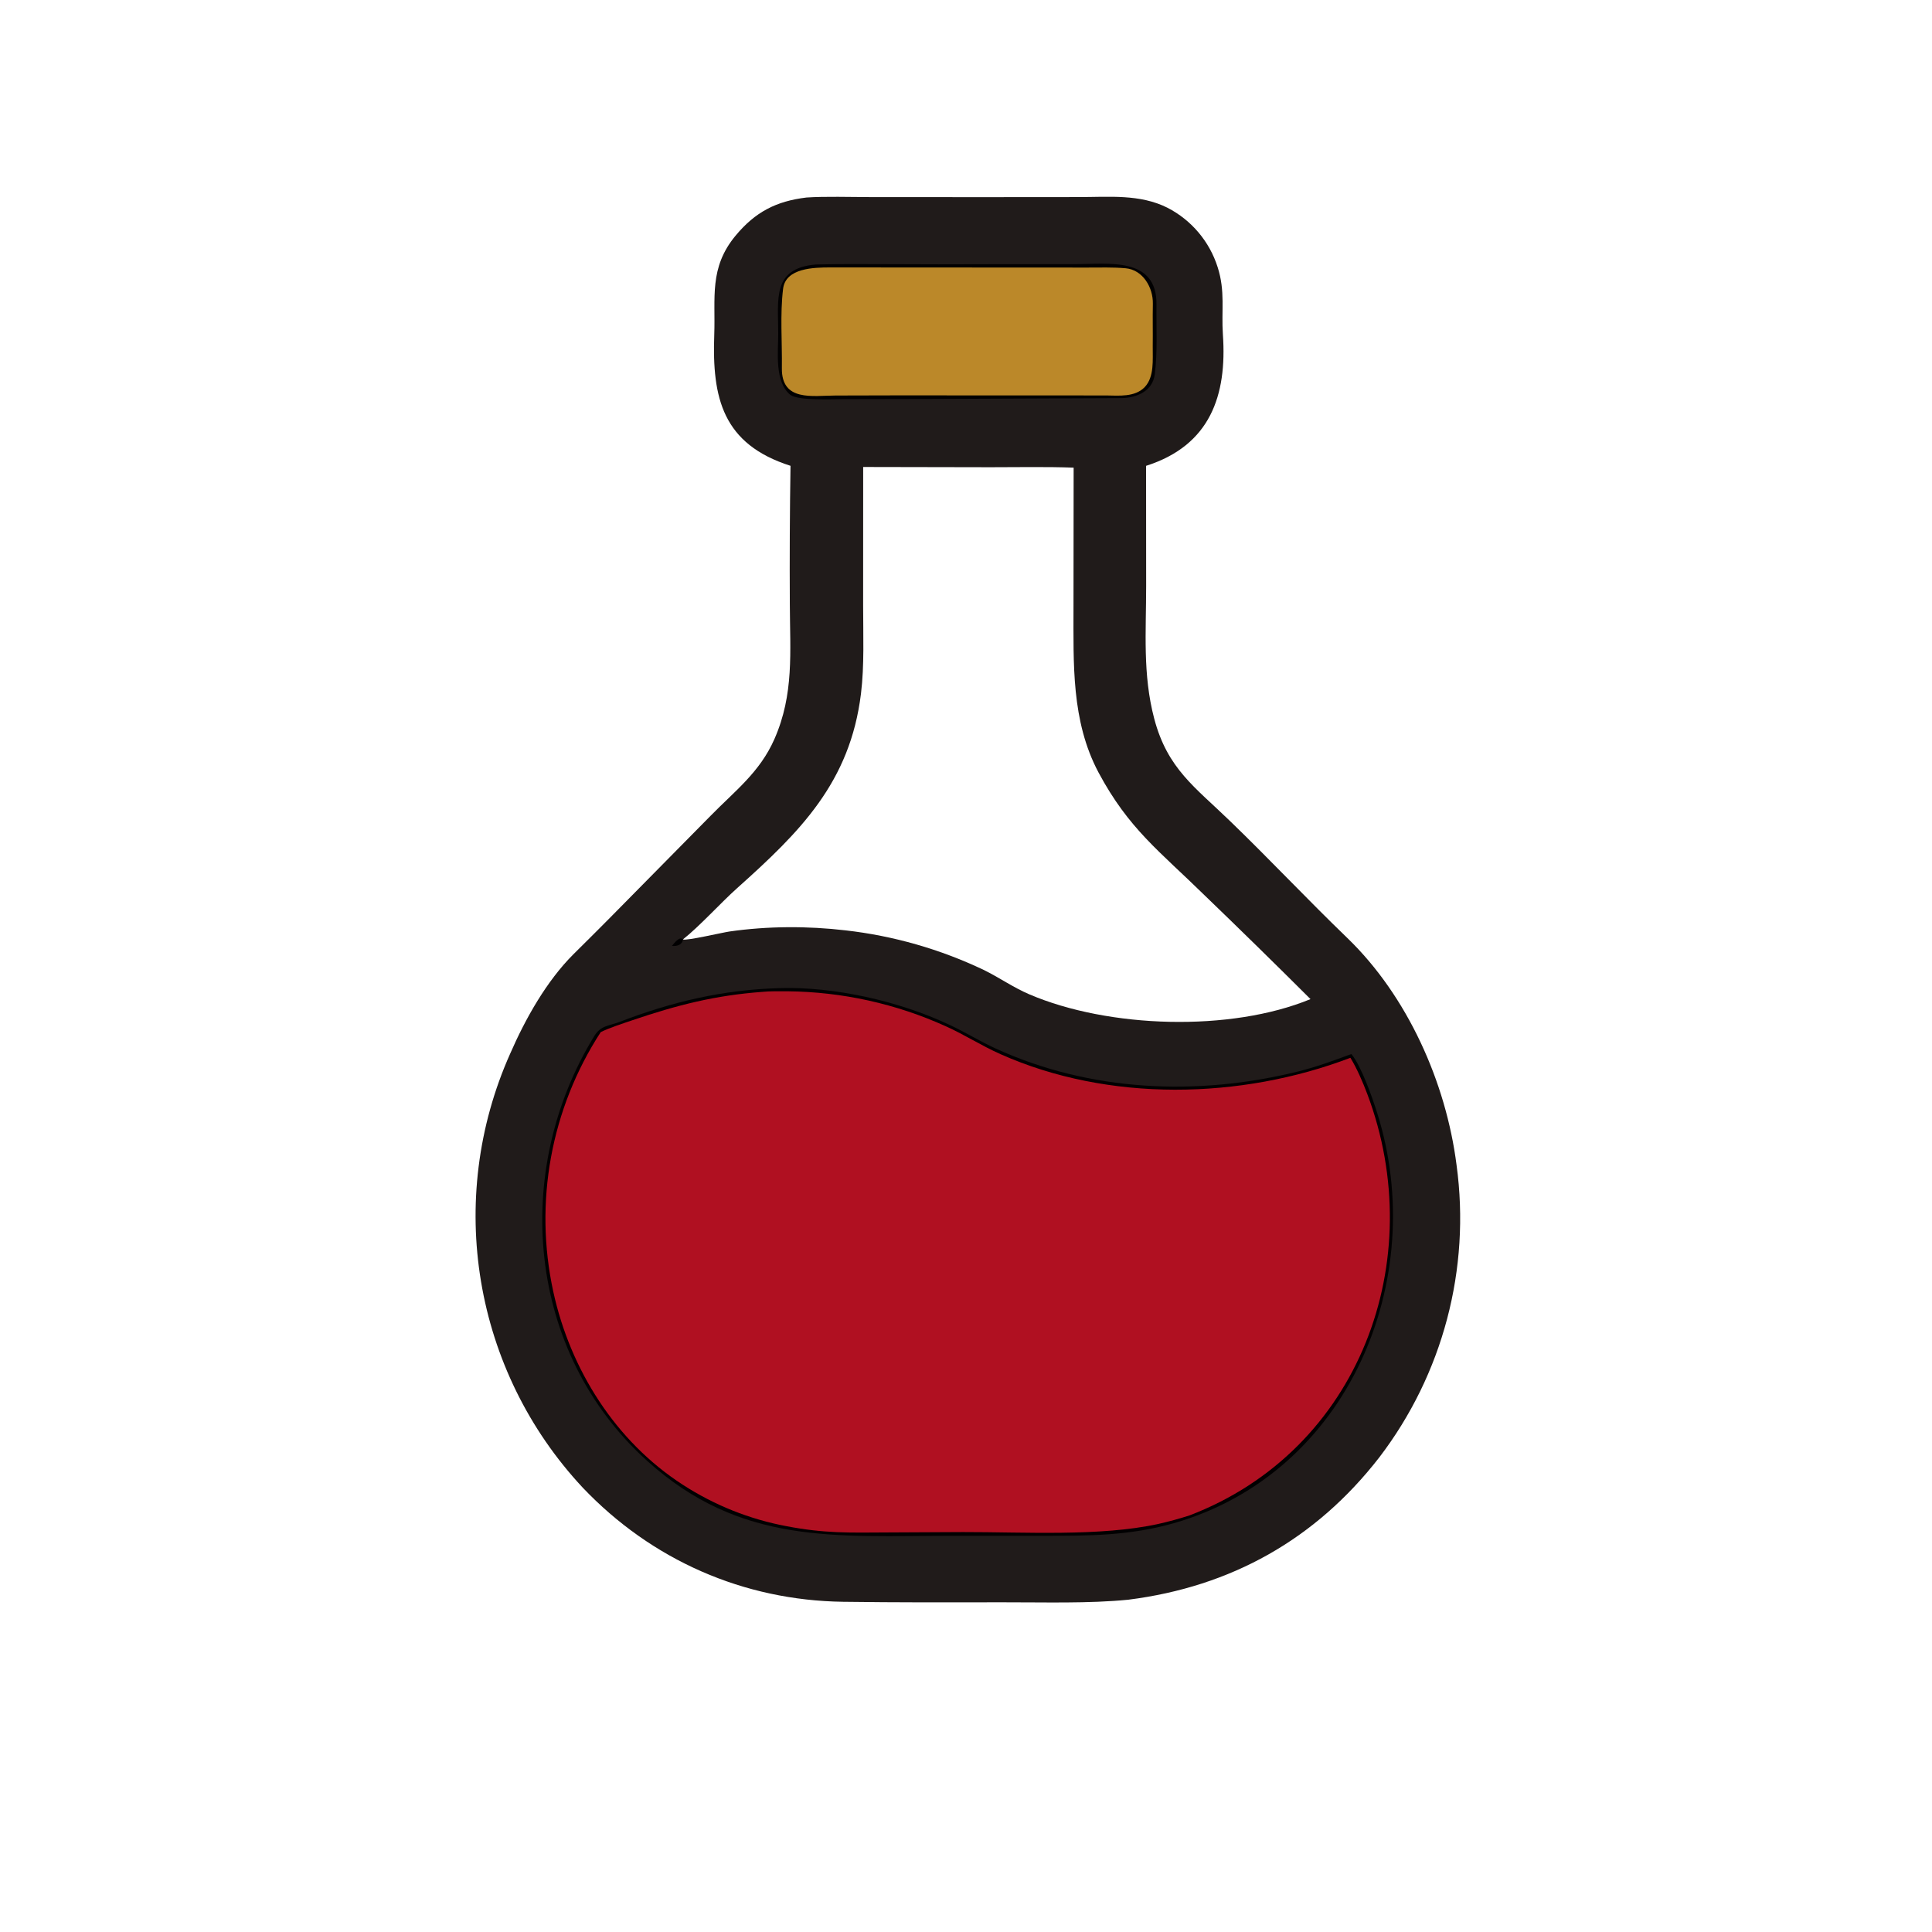
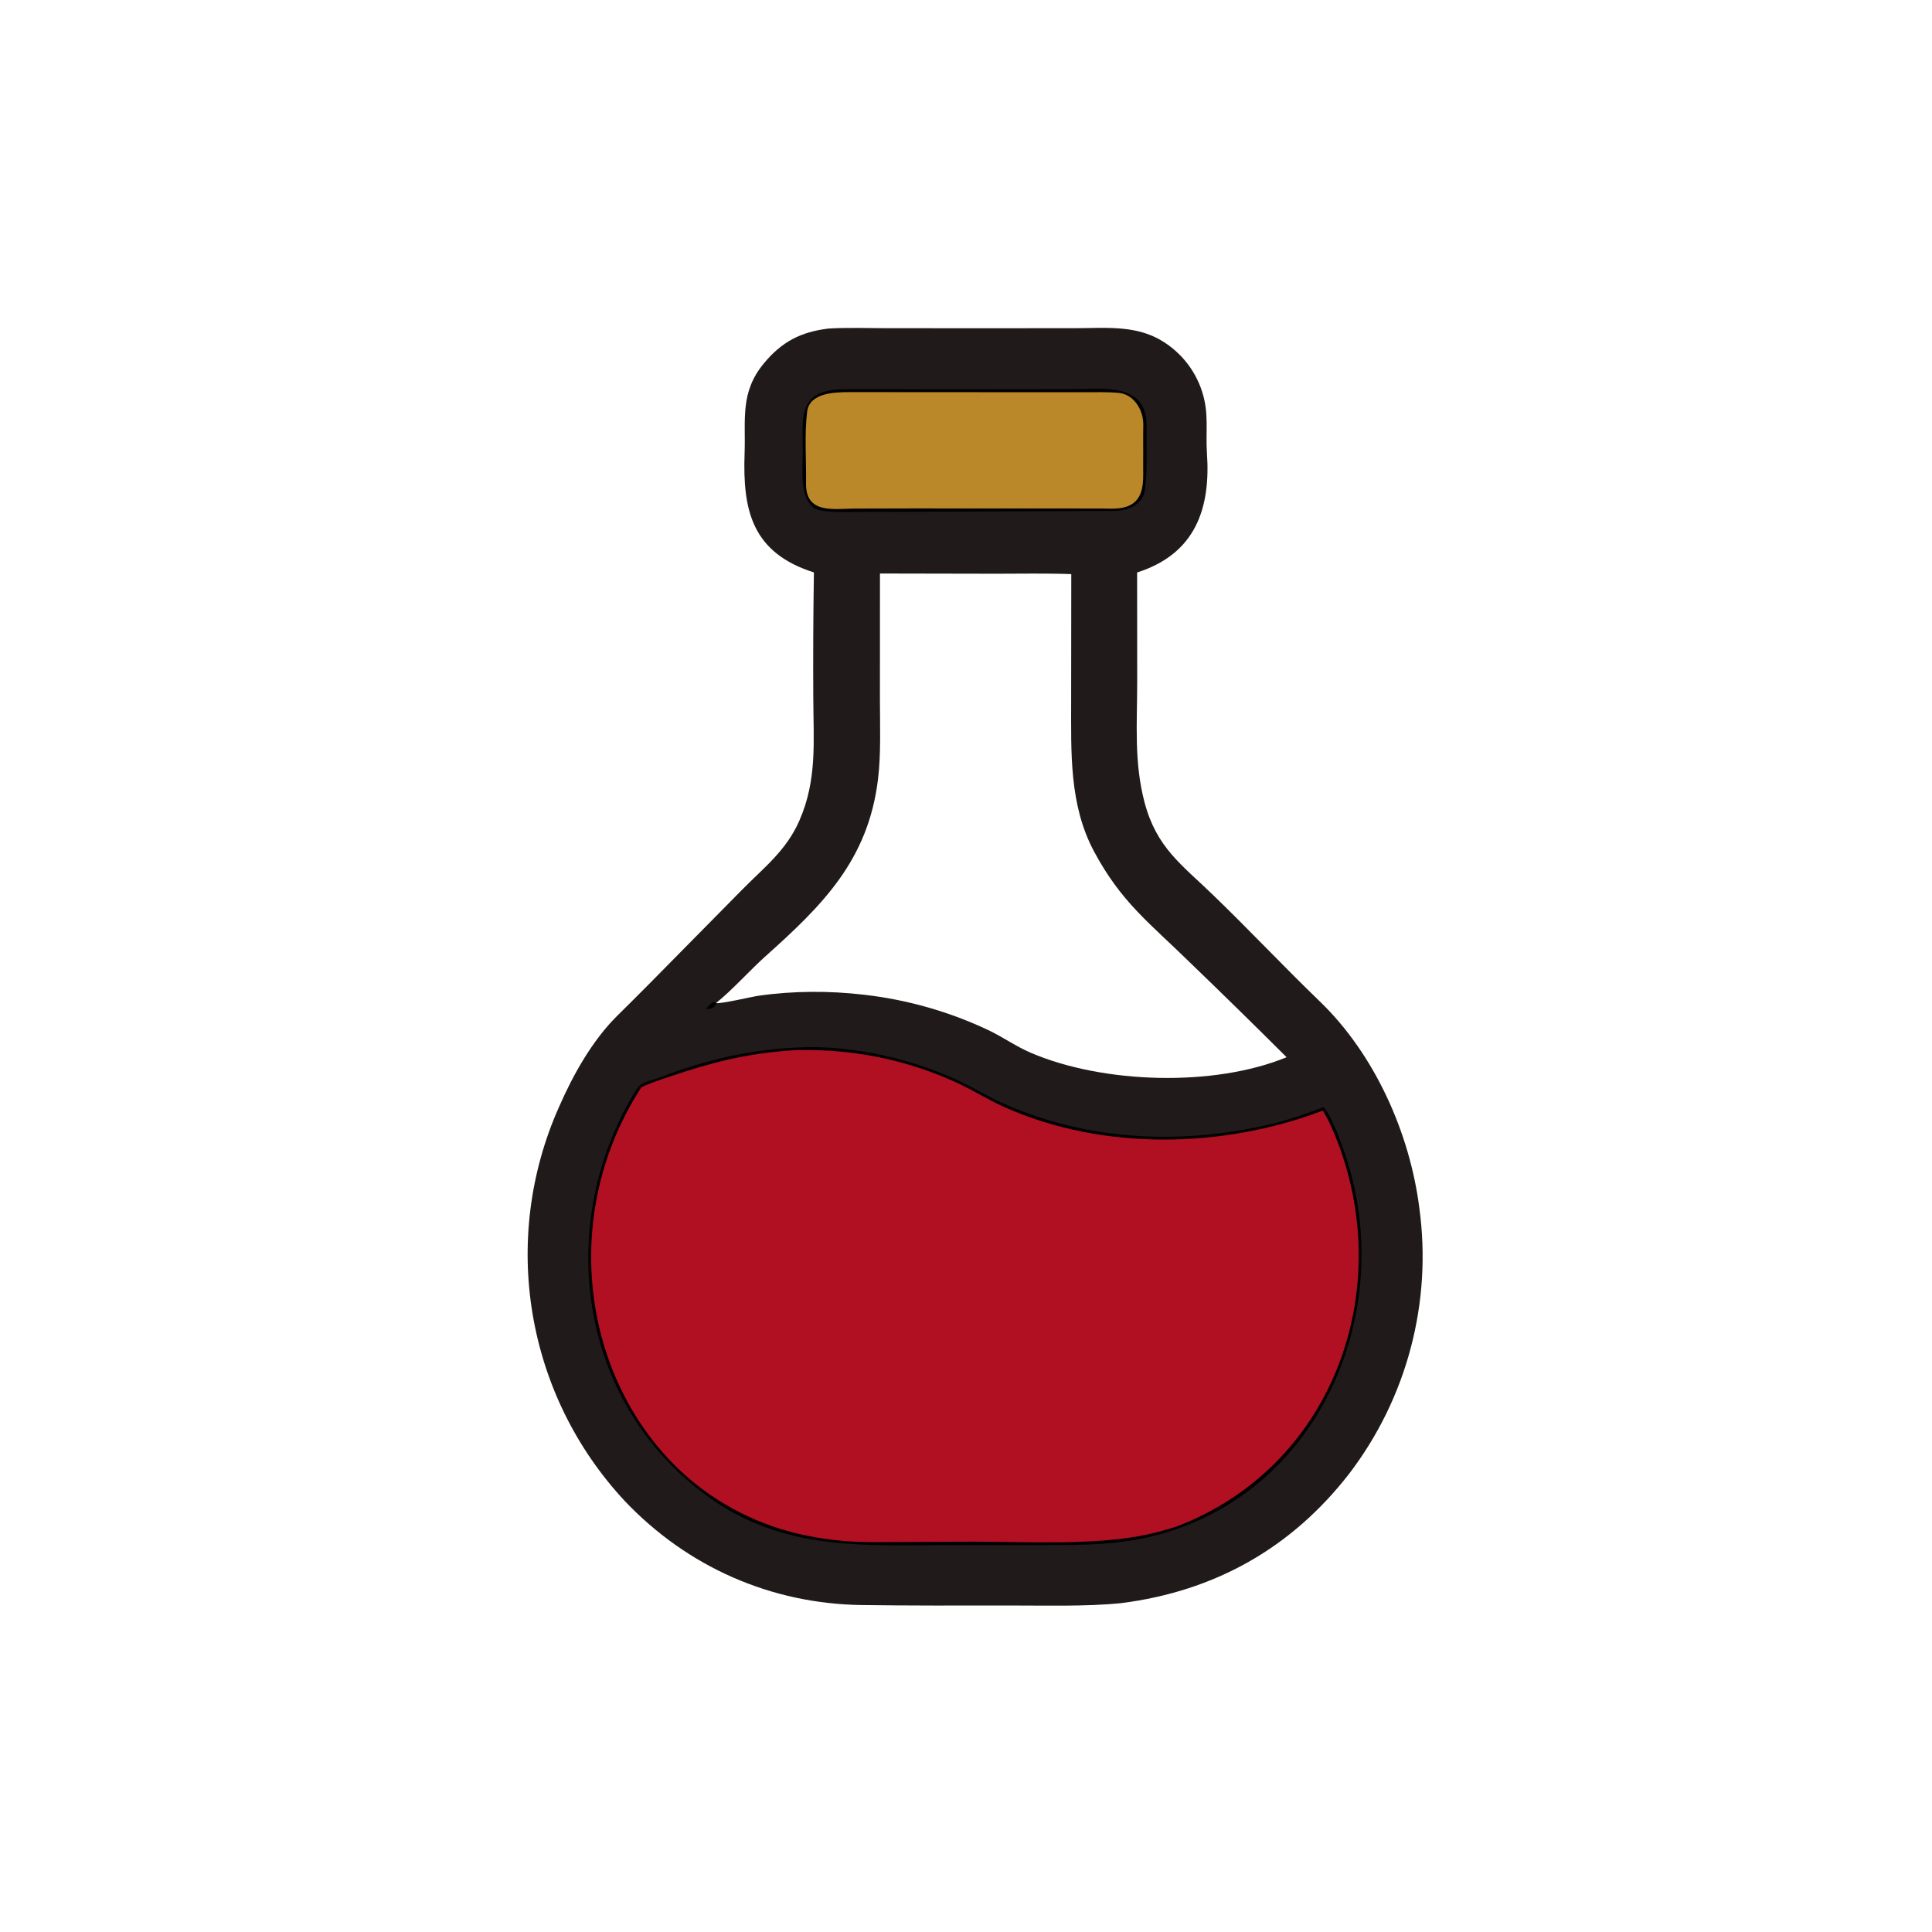
<svg xmlns="http://www.w3.org/2000/svg" viewBox="0 0 2048 2048">
-   <path transform="translate(0,0)" fill="rgb(32,27,26)" d="M 854.886 209.371 C 874.714 208.048 901.43 208.895 921.948 208.93 L 1042.05 208.996 L 1143.79 208.915 C 1175.67 208.885 1208.32 205.518 1237.63 220.255 C 1263.03 233.344 1282.16 256.024 1290.78 283.267 C 1299 308.923 1294.56 329.387 1296.32 354.656 C 1300.79 418.935 1283.08 472.085 1214.89 493.81 L 1214.97 620.966 C 1214.99 669.182 1211.11 714.879 1223.55 761.895 C 1237.62 815.047 1266.81 834.356 1303.86 870.313 C 1345.89 910.869 1386.09 953.698 1428.12 994.214 C 1491.88 1055.69 1532.84 1147.25 1544.01 1234.98 C 1559.04 1345.11 1529.54 1456.68 1462.04 1544.98 C 1394.54 1631.93 1304.88 1681.97 1196.11 1695.75 C 1154.67 1699.93 1105.77 1698.4 1063.5 1698.49 C 1007.2 1698.6 950.14 1698.72 893.849 1697.96 C 788.132 1696.53 690.827 1653.79 617.776 1577.02 C 501.945 1453.06 471.629 1271.78 540.824 1116.87 C 556.964 1079.87 579.382 1039.87 608.06 1011.34 C 620.211 999.25 632.43 987.218 644.48 975.022 L 753.306 864.72 C 779.241 838.23 805.39 818.655 820.864 783.554 C 841.892 735.853 837.446 691.111 837.248 640.501 C 836.96 591.592 837.202 542.682 837.973 493.779 C 766.122 470.863 754.709 422.144 757.144 354.728 C 758.553 315.714 751.467 283.889 779.698 249.858 C 800.558 224.713 822.735 213.261 854.886 209.371 z" />
-   <path transform="translate(0,0)" fill="rgb(1,0,1)" d="M 825.982 1047.48 C 883.817 1045.53 953.506 1061.38 1005.55 1085.93 C 1022.61 1093.72 1038.32 1103.64 1055.41 1111.46 C 1155.76 1157.38 1269.42 1162.14 1375.76 1135.88 C 1395.44 1131.02 1413.5 1124.34 1432.52 1117.3 C 1443.23 1130.36 1454.87 1163.85 1460.11 1180.53 C 1515.22 1356.24 1429.58 1561.53 1244.26 1614.66 C 1196.98 1628.08 1154.01 1628.03 1105.55 1628.01 L 1008.7 1628.01 C 885.394 1628.14 785.301 1638.15 685.889 1548.48 C 558.293 1433.38 541.932 1241.49 630.077 1098.07 C 636.955 1086.87 645.616 1087.56 656.8 1083.25 C 712.23 1061.87 766.576 1049.14 825.982 1047.48 z" />
-   <path transform="translate(0,0)" fill="rgb(176,16,33)" d="M 808.103 1051.42 C 814.883 1050.63 827.696 1050.78 834.823 1050.81 C 892.769 1051.37 949.96 1064.02 1002.73 1087.96 C 1021.98 1096.58 1040.15 1108.35 1060.5 1117.42 C 1175.21 1168.53 1315.27 1165.56 1431.49 1121.31 C 1438.35 1132.5 1444.65 1147.13 1449.33 1159.55 C 1515.74 1335.77 1441.45 1537.55 1260.76 1606.46 C 1249.83 1609.98 1238.75 1613 1227.54 1615.52 C 1165.91 1628.95 1085.05 1623.94 1020.8 1624.05 L 940.894 1624.45 C 900.046 1624.69 874.06 1625.57 833.676 1617.81 C 794.612 1610.48 757.353 1595.6 723.988 1574.01 C 652.457 1527.97 604.51 1451.7 586.526 1369.29 C 565.874 1274.53 583.973 1175.44 636.794 1094.09 C 645.587 1089.65 660.787 1084.75 670.435 1081.47 C 718.079 1065.3 758.242 1055.12 808.103 1051.42 z" />
-   <path transform="translate(0,0)" fill="rgb(255,255,255)" d="M 915.006 495.022 L 1050.09 495.28 C 1078.49 495.271 1109.94 494.663 1138.1 495.72 L 1137.95 643.576 C 1138.02 703.227 1135.43 764.158 1164.42 818.75 C 1196.46 878.712 1229.25 902.303 1276.77 948.92 C 1314.57 985.315 1352.04 1022.04 1389.19 1059.1 C 1304.4 1094.08 1175.14 1090.03 1090.98 1053.97 C 1073.82 1046.61 1059.06 1036.09 1042.67 1028.11 C 996.57 1006.16 947.149 992.009 896.42 986.235 C 856.04 981.491 813.799 981.629 773.459 987.406 C 765.512 988.545 728.137 997.389 723.876 995.877 C 741.672 981.846 763.936 957.075 781.532 941.341 C 848.14 881.782 901.157 829.288 912.681 735.245 C 916.322 705.531 914.964 672.632 914.96 642.044 L 915.006 495.022 z" />
-   <path transform="translate(0,0)" fill="rgb(1,0,1)" d="M 864.477 280.408 C 864.549 280.399 864.622 280.391 864.694 280.383 C 889.266 279.763 914.968 279.919 939.417 280.025 C 976.381 280.238 1013.35 280.256 1050.31 280.079 L 1140.56 279.994 C 1173.9 280.044 1226.56 271.606 1225.91 322.854 C 1225.61 347.042 1227.19 373.304 1224.05 397.036 C 1221.74 414.577 1205.19 421.58 1189.25 422.008 L 961.999 423.016 L 894.482 423.148 C 882.673 423.173 846.874 424.879 837.939 418.678 C 820.894 405.079 824.919 373.379 824.951 353.998 C 825.012 317.296 818.123 284.52 864.477 280.408 z" />
-   <path transform="translate(0,0)" fill="rgb(187,136,41)" d="M 879.526 283.493 L 1083.35 283.61 L 1152.42 283.641 C 1165.76 283.66 1180.28 283.167 1193.34 284.377 C 1211.6 286.068 1222.41 304.939 1222.08 321.895 C 1221.77 337.114 1222.15 351.943 1221.95 367.124 C 1221.77 381.221 1223.85 399.44 1213.37 410.432 C 1202.91 421.153 1186.23 419.355 1172.5 419.192 L 951.472 419.112 L 885.783 419.27 C 861.305 419.345 828.306 426.042 828.816 390.15 C 829.204 362.87 826.793 333.014 830.114 306.112 C 832.848 283.965 863.054 283.557 879.526 283.493 z" />
-   <path transform="translate(0,0)" fill="rgb(1,0,1)" d="M 712.305 1002.69 C 714.56 999.939 720.465 991.942 723.876 995.877 C 723.348 1001.66 717.373 1003.25 712.305 1002.69 z" />
+   <g transform="translate(101.06,157.97) scale(0.909)">
+     <path transform="translate(0,0)" fill="rgb(32,27,26)" d="M 854.886 209.371 C 874.714 208.048 901.43 208.895 921.948 208.93 L 1042.05 208.996 L 1143.79 208.915 C 1175.67 208.885 1208.32 205.518 1237.63 220.255 C 1263.03 233.344 1282.16 256.024 1290.78 283.267 C 1299 308.923 1294.56 329.387 1296.32 354.656 C 1300.79 418.935 1283.08 472.085 1214.89 493.81 L 1214.97 620.966 C 1214.99 669.182 1211.11 714.879 1223.55 761.895 C 1237.62 815.047 1266.81 834.356 1303.86 870.313 C 1345.89 910.869 1386.09 953.698 1428.12 994.214 C 1491.88 1055.69 1532.84 1147.25 1544.01 1234.98 C 1559.04 1345.11 1529.54 1456.68 1462.04 1544.98 C 1394.54 1631.93 1304.88 1681.97 1196.11 1695.75 C 1154.67 1699.93 1105.77 1698.4 1063.5 1698.49 C 1007.2 1698.6 950.14 1698.72 893.849 1697.96 C 788.132 1696.53 690.827 1653.79 617.776 1577.02 C 501.945 1453.06 471.629 1271.78 540.824 1116.87 C 556.964 1079.87 579.382 1039.87 608.06 1011.34 C 620.211 999.25 632.43 987.218 644.48 975.022 L 753.306 864.72 C 779.241 838.23 805.39 818.655 820.864 783.554 C 841.892 735.853 837.446 691.111 837.248 640.501 C 836.96 591.592 837.202 542.682 837.973 493.779 C 766.122 470.863 754.709 422.144 757.144 354.728 C 758.553 315.714 751.467 283.889 779.698 249.858 C 800.558 224.713 822.735 213.261 854.886 209.371 z" />
+     <path transform="translate(0,0)" fill="rgb(1,0,1)" d="M 825.982 1047.48 C 883.817 1045.53 953.506 1061.38 1005.55 1085.93 C 1022.61 1093.72 1038.32 1103.64 1055.41 1111.46 C 1155.76 1157.38 1269.42 1162.14 1375.76 1135.88 C 1395.44 1131.02 1413.5 1124.34 1432.52 1117.3 C 1443.23 1130.36 1454.87 1163.85 1460.11 1180.53 C 1515.22 1356.24 1429.58 1561.53 1244.26 1614.66 C 1196.98 1628.08 1154.01 1628.03 1105.55 1628.01 L 1008.7 1628.01 C 885.394 1628.14 785.301 1638.15 685.889 1548.48 C 558.293 1433.38 541.932 1241.49 630.077 1098.07 C 636.955 1086.87 645.616 1087.56 656.8 1083.25 C 712.23 1061.87 766.576 1049.14 825.982 1047.48 z" />
+     <path transform="translate(0,0)" fill="rgb(176,16,33)" d="M 808.103 1051.42 C 814.883 1050.63 827.696 1050.78 834.823 1050.81 C 892.769 1051.37 949.96 1064.02 1002.73 1087.96 C 1021.98 1096.58 1040.15 1108.35 1060.5 1117.42 C 1175.21 1168.53 1315.27 1165.56 1431.49 1121.31 C 1438.35 1132.5 1444.65 1147.13 1449.33 1159.55 C 1515.74 1335.77 1441.45 1537.55 1260.76 1606.46 C 1249.83 1609.98 1238.75 1613 1227.54 1615.52 C 1165.91 1628.95 1085.05 1623.94 1020.8 1624.05 L 940.894 1624.45 C 900.046 1624.69 874.06 1625.57 833.676 1617.81 C 794.612 1610.48 757.353 1595.6 723.988 1574.01 C 652.457 1527.97 604.51 1451.7 586.526 1369.29 C 565.874 1274.53 583.973 1175.44 636.794 1094.09 C 645.587 1089.65 660.787 1084.75 670.435 1081.47 C 718.079 1065.3 758.242 1055.12 808.103 1051.42 z" />
+     <path transform="translate(0,0)" fill="rgb(255,255,255)" d="M 915.006 495.022 L 1050.09 495.28 C 1078.49 495.271 1109.94 494.663 1138.1 495.72 L 1137.95 643.576 C 1138.02 703.227 1135.43 764.158 1164.42 818.75 C 1196.46 878.712 1229.25 902.303 1276.77 948.92 C 1314.57 985.315 1352.04 1022.04 1389.19 1059.1 C 1304.4 1094.08 1175.14 1090.03 1090.98 1053.97 C 1073.82 1046.61 1059.06 1036.09 1042.67 1028.11 C 996.57 1006.16 947.149 992.009 896.42 986.235 C 856.04 981.491 813.799 981.629 773.459 987.406 C 765.512 988.545 728.137 997.389 723.876 995.877 C 741.672 981.846 763.936 957.075 781.532 941.341 C 848.14 881.782 901.157 829.288 912.681 735.245 C 916.322 705.531 914.964 672.632 914.96 642.044 L 915.006 495.022 z" />
+     <path transform="translate(0,0)" fill="rgb(1,0,1)" d="M 864.477 280.408 C 864.549 280.399 864.622 280.391 864.694 280.383 C 889.266 279.763 914.968 279.919 939.417 280.025 C 976.381 280.238 1013.35 280.256 1050.31 280.079 L 1140.56 279.994 C 1173.9 280.044 1226.56 271.606 1225.91 322.854 C 1225.61 347.042 1227.19 373.304 1224.05 397.036 C 1221.74 414.577 1205.19 421.58 1189.25 422.008 L 961.999 423.016 L 894.482 423.148 C 882.673 423.173 846.874 424.879 837.939 418.678 C 820.894 405.079 824.919 373.379 824.951 353.998 C 825.012 317.296 818.123 284.52 864.477 280.408 z" />
+     <path transform="translate(0,0)" fill="rgb(187,136,41)" d="M 879.526 283.493 L 1083.35 283.61 L 1152.42 283.641 C 1165.76 283.66 1180.28 283.167 1193.34 284.377 C 1211.6 286.068 1222.41 304.939 1222.08 321.895 C 1221.77 337.114 1222.15 351.943 1221.95 367.124 C 1221.77 381.221 1223.85 399.44 1213.37 410.432 C 1202.91 421.153 1186.23 419.355 1172.5 419.192 L 951.472 419.112 L 885.783 419.27 C 861.305 419.345 828.306 426.042 828.816 390.15 C 829.204 362.87 826.793 333.014 830.114 306.112 C 832.848 283.965 863.054 283.557 879.526 283.493 z" />
+     <path transform="translate(0,0)" fill="rgb(1,0,1)" d="M 712.305 1002.69 C 714.56 999.939 720.465 991.942 723.876 995.877 C 723.348 1001.66 717.373 1003.25 712.305 1002.69 z" />
+   </g>
</svg>
